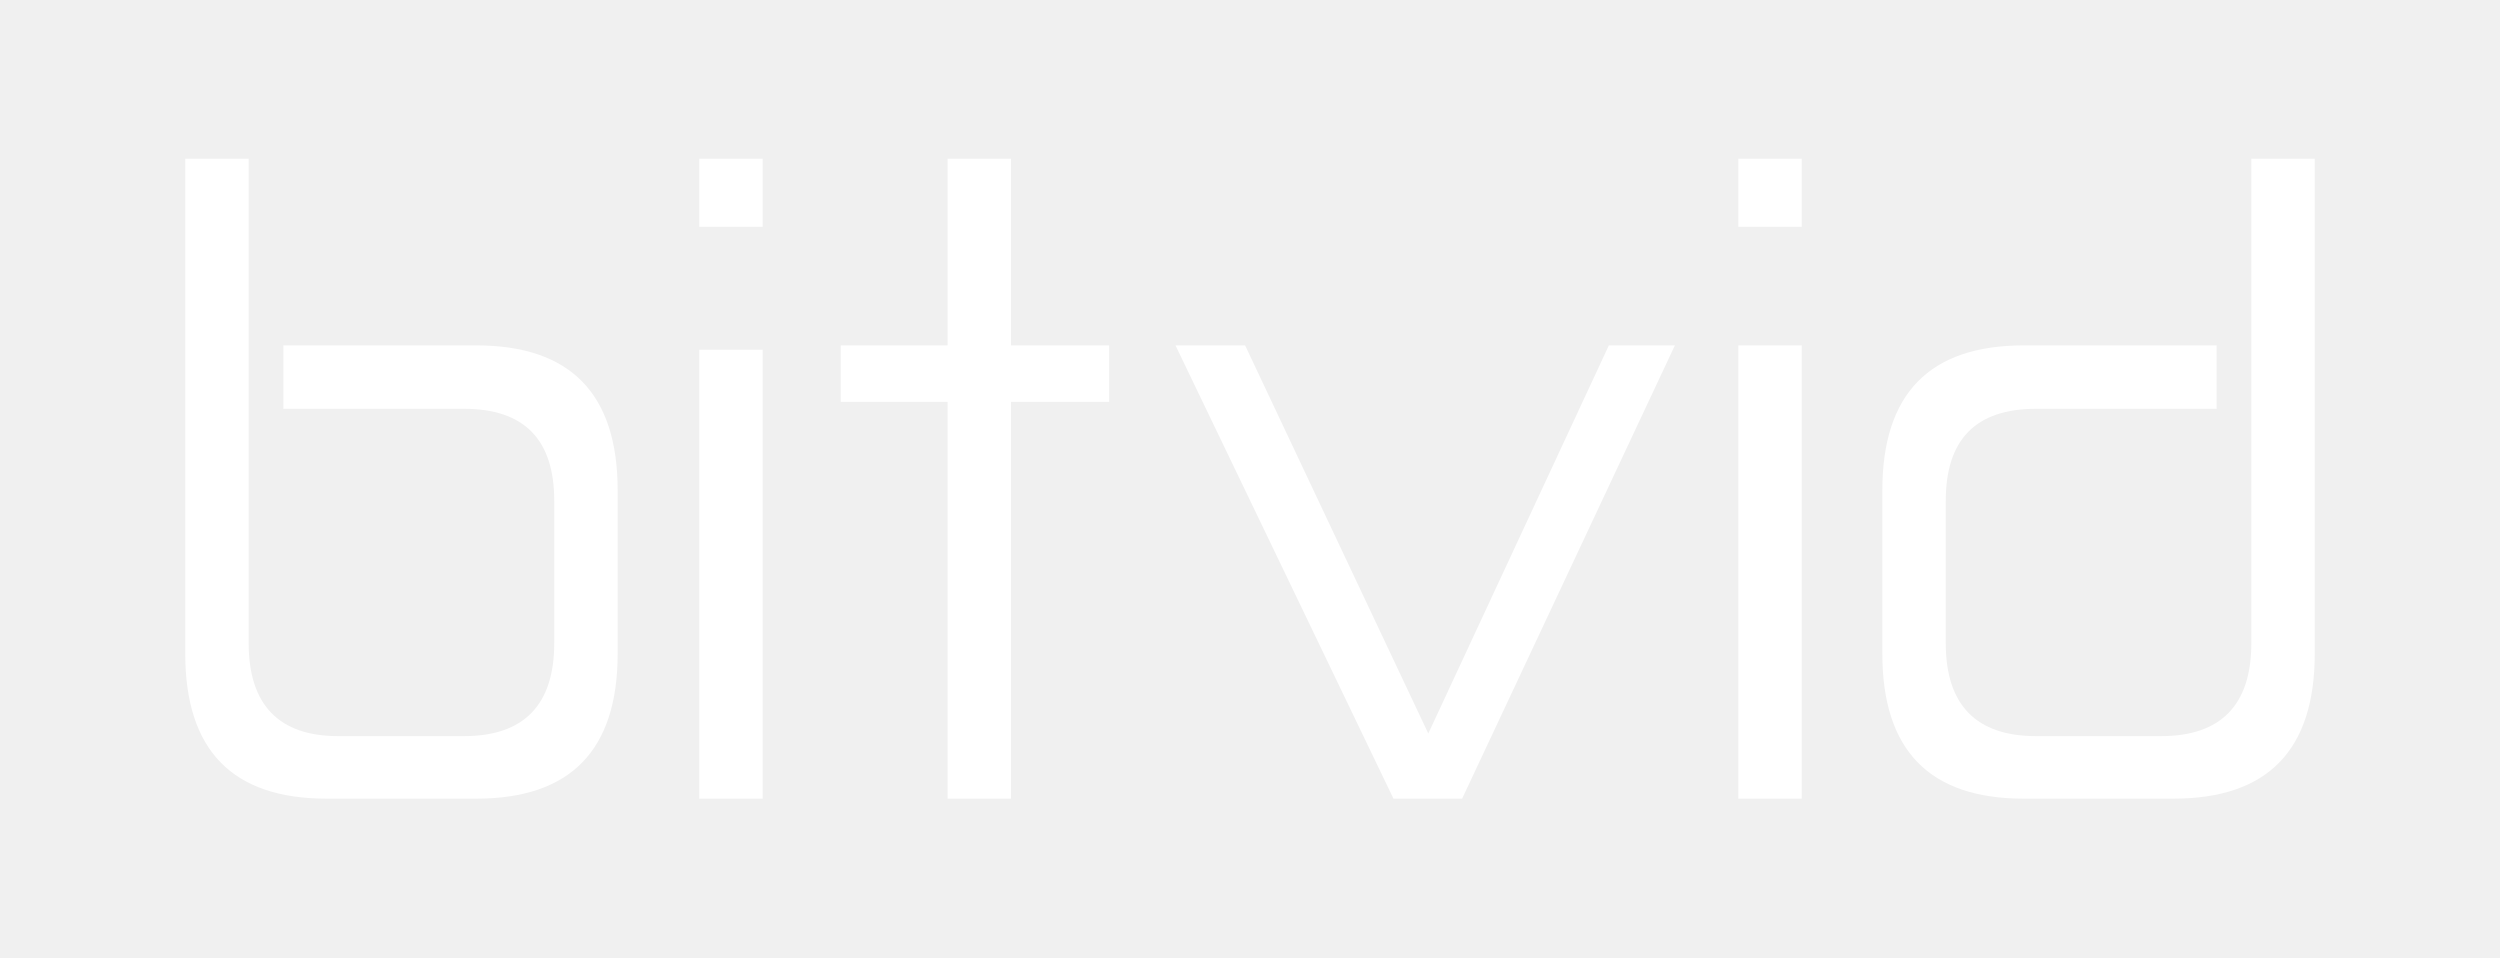
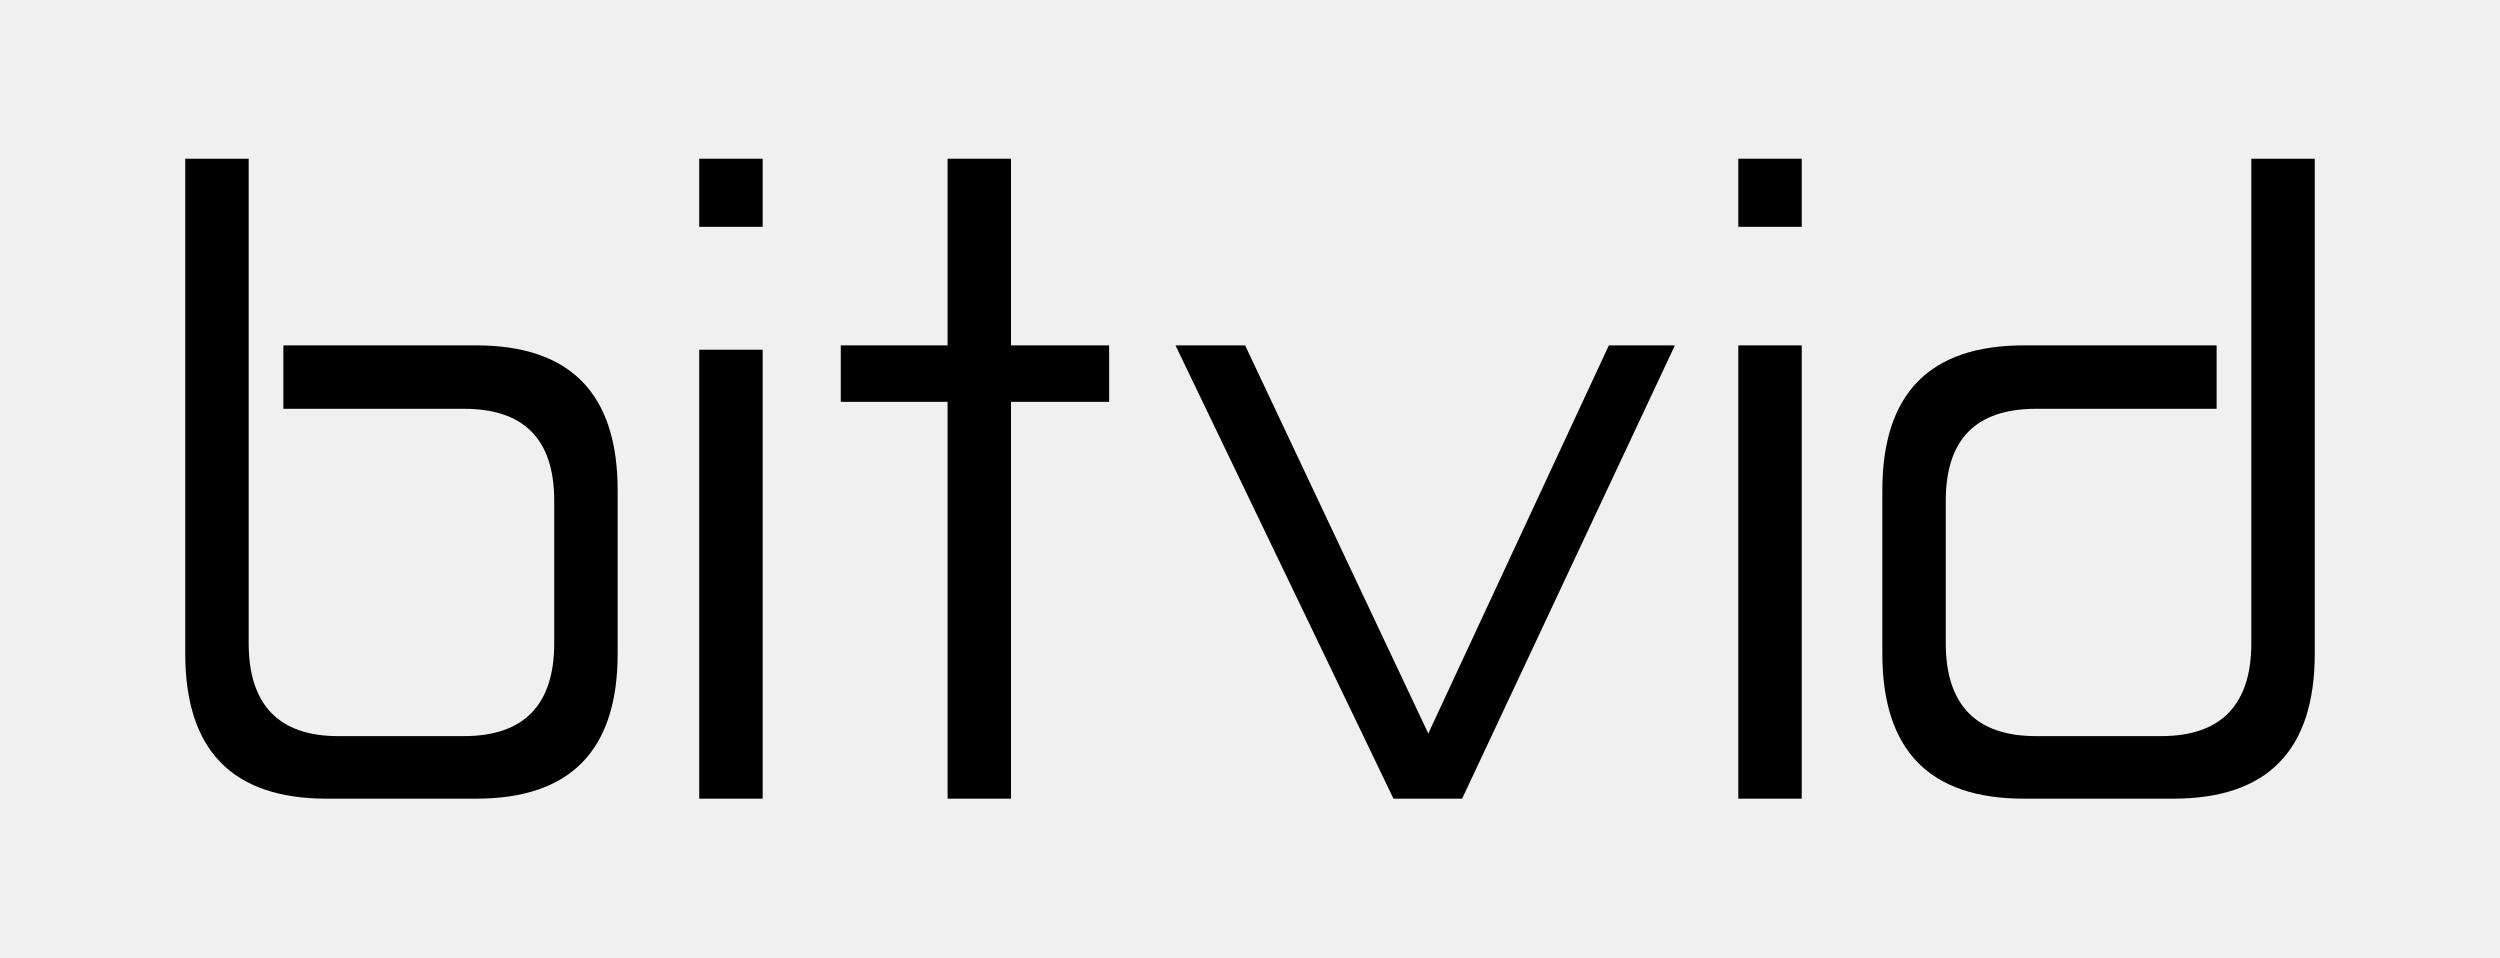
- <svg xmlns="http://www.w3.org/2000/svg" id="Layer_1" data-name="Layer 1" viewBox="0 0 229.82 88">
-   <defs>
-     <style>
-       .cls-1 {
-         fill: #fff;
-       }
-     </style>
-   </defs>
-   <path class="cls-1" d="M22.86,14.59v44.54c0,5.67,2.79,8.54,8.22,8.54h11.57c5.51,0,8.3-2.87,8.3-8.54v-13.09c0-5.67-2.79-8.46-8.3-8.46h-16.6v-5.83h17.72c8.7,0,13.01,4.47,13.01,13.33v15.01c0,8.86-4.31,13.33-13.01,13.33h-13.73c-8.7,0-13.01-4.47-13.01-13.33V14.59h5.83Z" />
-   <path class="cls-1" d="M70.11,14.59v6.26h-5.83v-6.26h5.83ZM70.11,32.15v41.27h-5.83v-41.27h5.83Z" />
-   <path class="cls-1" d="M92.94,14.59v17.16h9.02v5.19h-9.02v36.48h-5.83v-36.48h-9.82v-5.19h9.82V14.59h5.83Z" />
-   <path class="cls-1" d="M114.46,31.75l16.84,35.68,16.6-35.68h6.07l-19.56,41.67h-6.31l-20.04-41.67h6.39Z" />
-   <path class="cls-1" d="M165.63,14.59v6.26h-5.83v-6.26h5.83ZM165.63,31.75v41.67h-5.83V31.75h5.83Z" />
-   <path class="cls-1" d="M212.79,14.59v45.5c0,8.86-4.31,13.33-13.01,13.33h-13.73c-8.7,0-13.01-4.47-13.01-13.33v-15.01c0-8.86,4.31-13.33,13.01-13.33h17.72v5.83h-16.6c-5.51,0-8.3,2.79-8.3,8.46v13.09c0,5.67,2.79,8.54,8.3,8.54h11.49c5.51,0,8.3-2.87,8.3-8.54V14.59h5.83Z" />
+ <svg xmlns="http://www.w3.org/2000/svg" viewBox="0 0 229.82 88">
+   <g class="bv-logo__wordmark">
+     <path d="M22.86 14.59v44.54c0 5.67 2.79 8.54 8.22 8.54h11.57c5.51 0 8.3-2.87 8.3-8.54v-13.09c0-5.67-2.79-8.46-8.3-8.46h-16.6v-5.83h17.72c8.7 0 13.01 4.47 13.01 13.33v15.01c0 8.86-4.31 13.33-13.01 13.33h-13.73c-8.7 0-13.01-4.47-13.01-13.33V14.59h5.83Z" />
+     <path d="M70.11 14.59v6.26h-5.83v-6.26h5.83Zm0 17.56v41.27h-5.83v-41.27h5.83Z" />
+     <path d="M92.94 14.59v17.16h9.02v5.19h-9.02v36.48h-5.83v-36.48h-9.82v-5.19h9.82V14.59h5.83Z" />
+     <path d="M114.46 31.75l16.84 35.68 16.6-35.68h6.07l-19.56 41.67h-6.31l-20.04-41.67h6.39Z" />
+     <path d="M165.63 14.59v6.26h-5.83v-6.26h5.83Zm0 17.16v41.67h-5.83V31.75h5.83Z" />
+     <path d="M212.79 14.59v45.5c0 8.86-4.31 13.33-13.01 13.33h-13.73c-8.7 0-13.01-4.47-13.01-13.33v-15.01c0-8.86 4.31-13.33 13.01-13.33h17.72v5.83h-16.6c-5.51 0-8.3 2.79-8.3 8.46v13.09c0 5.67 2.79 8.54 8.3 8.54h11.49c5.51 0 8.3-2.87 8.3-8.54V14.59h5.83Z" />
+   </g>
</svg>
